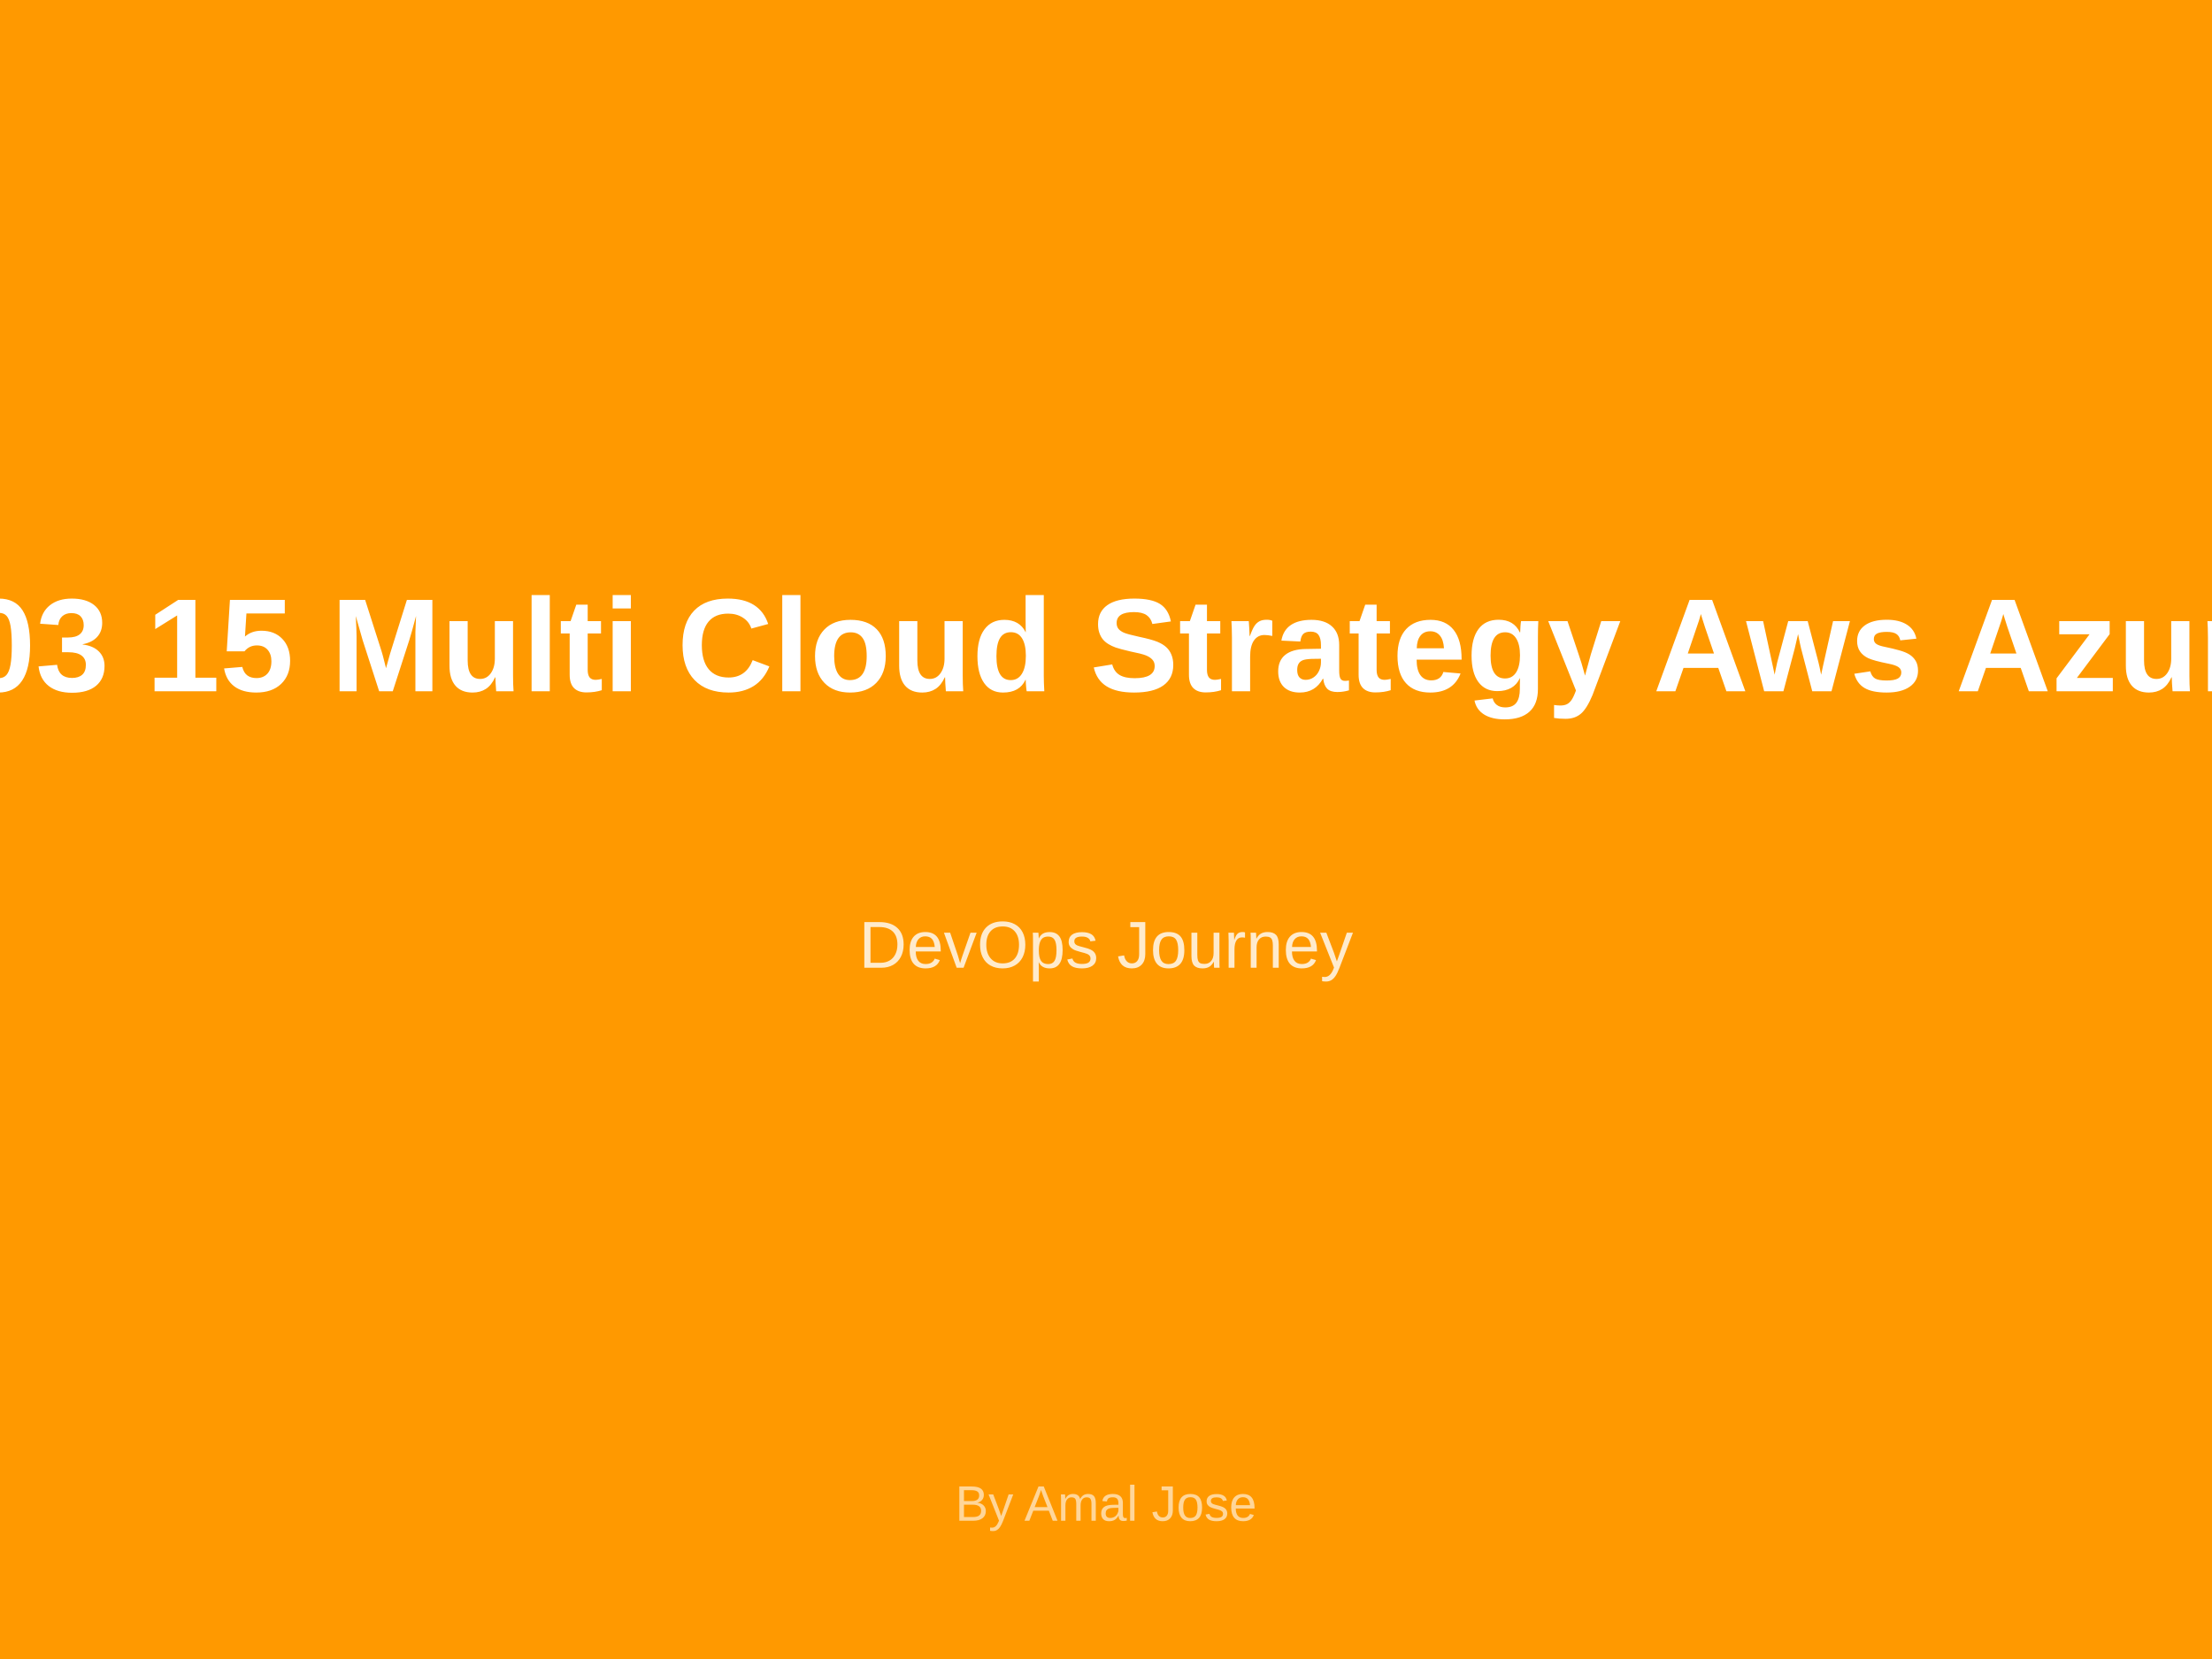
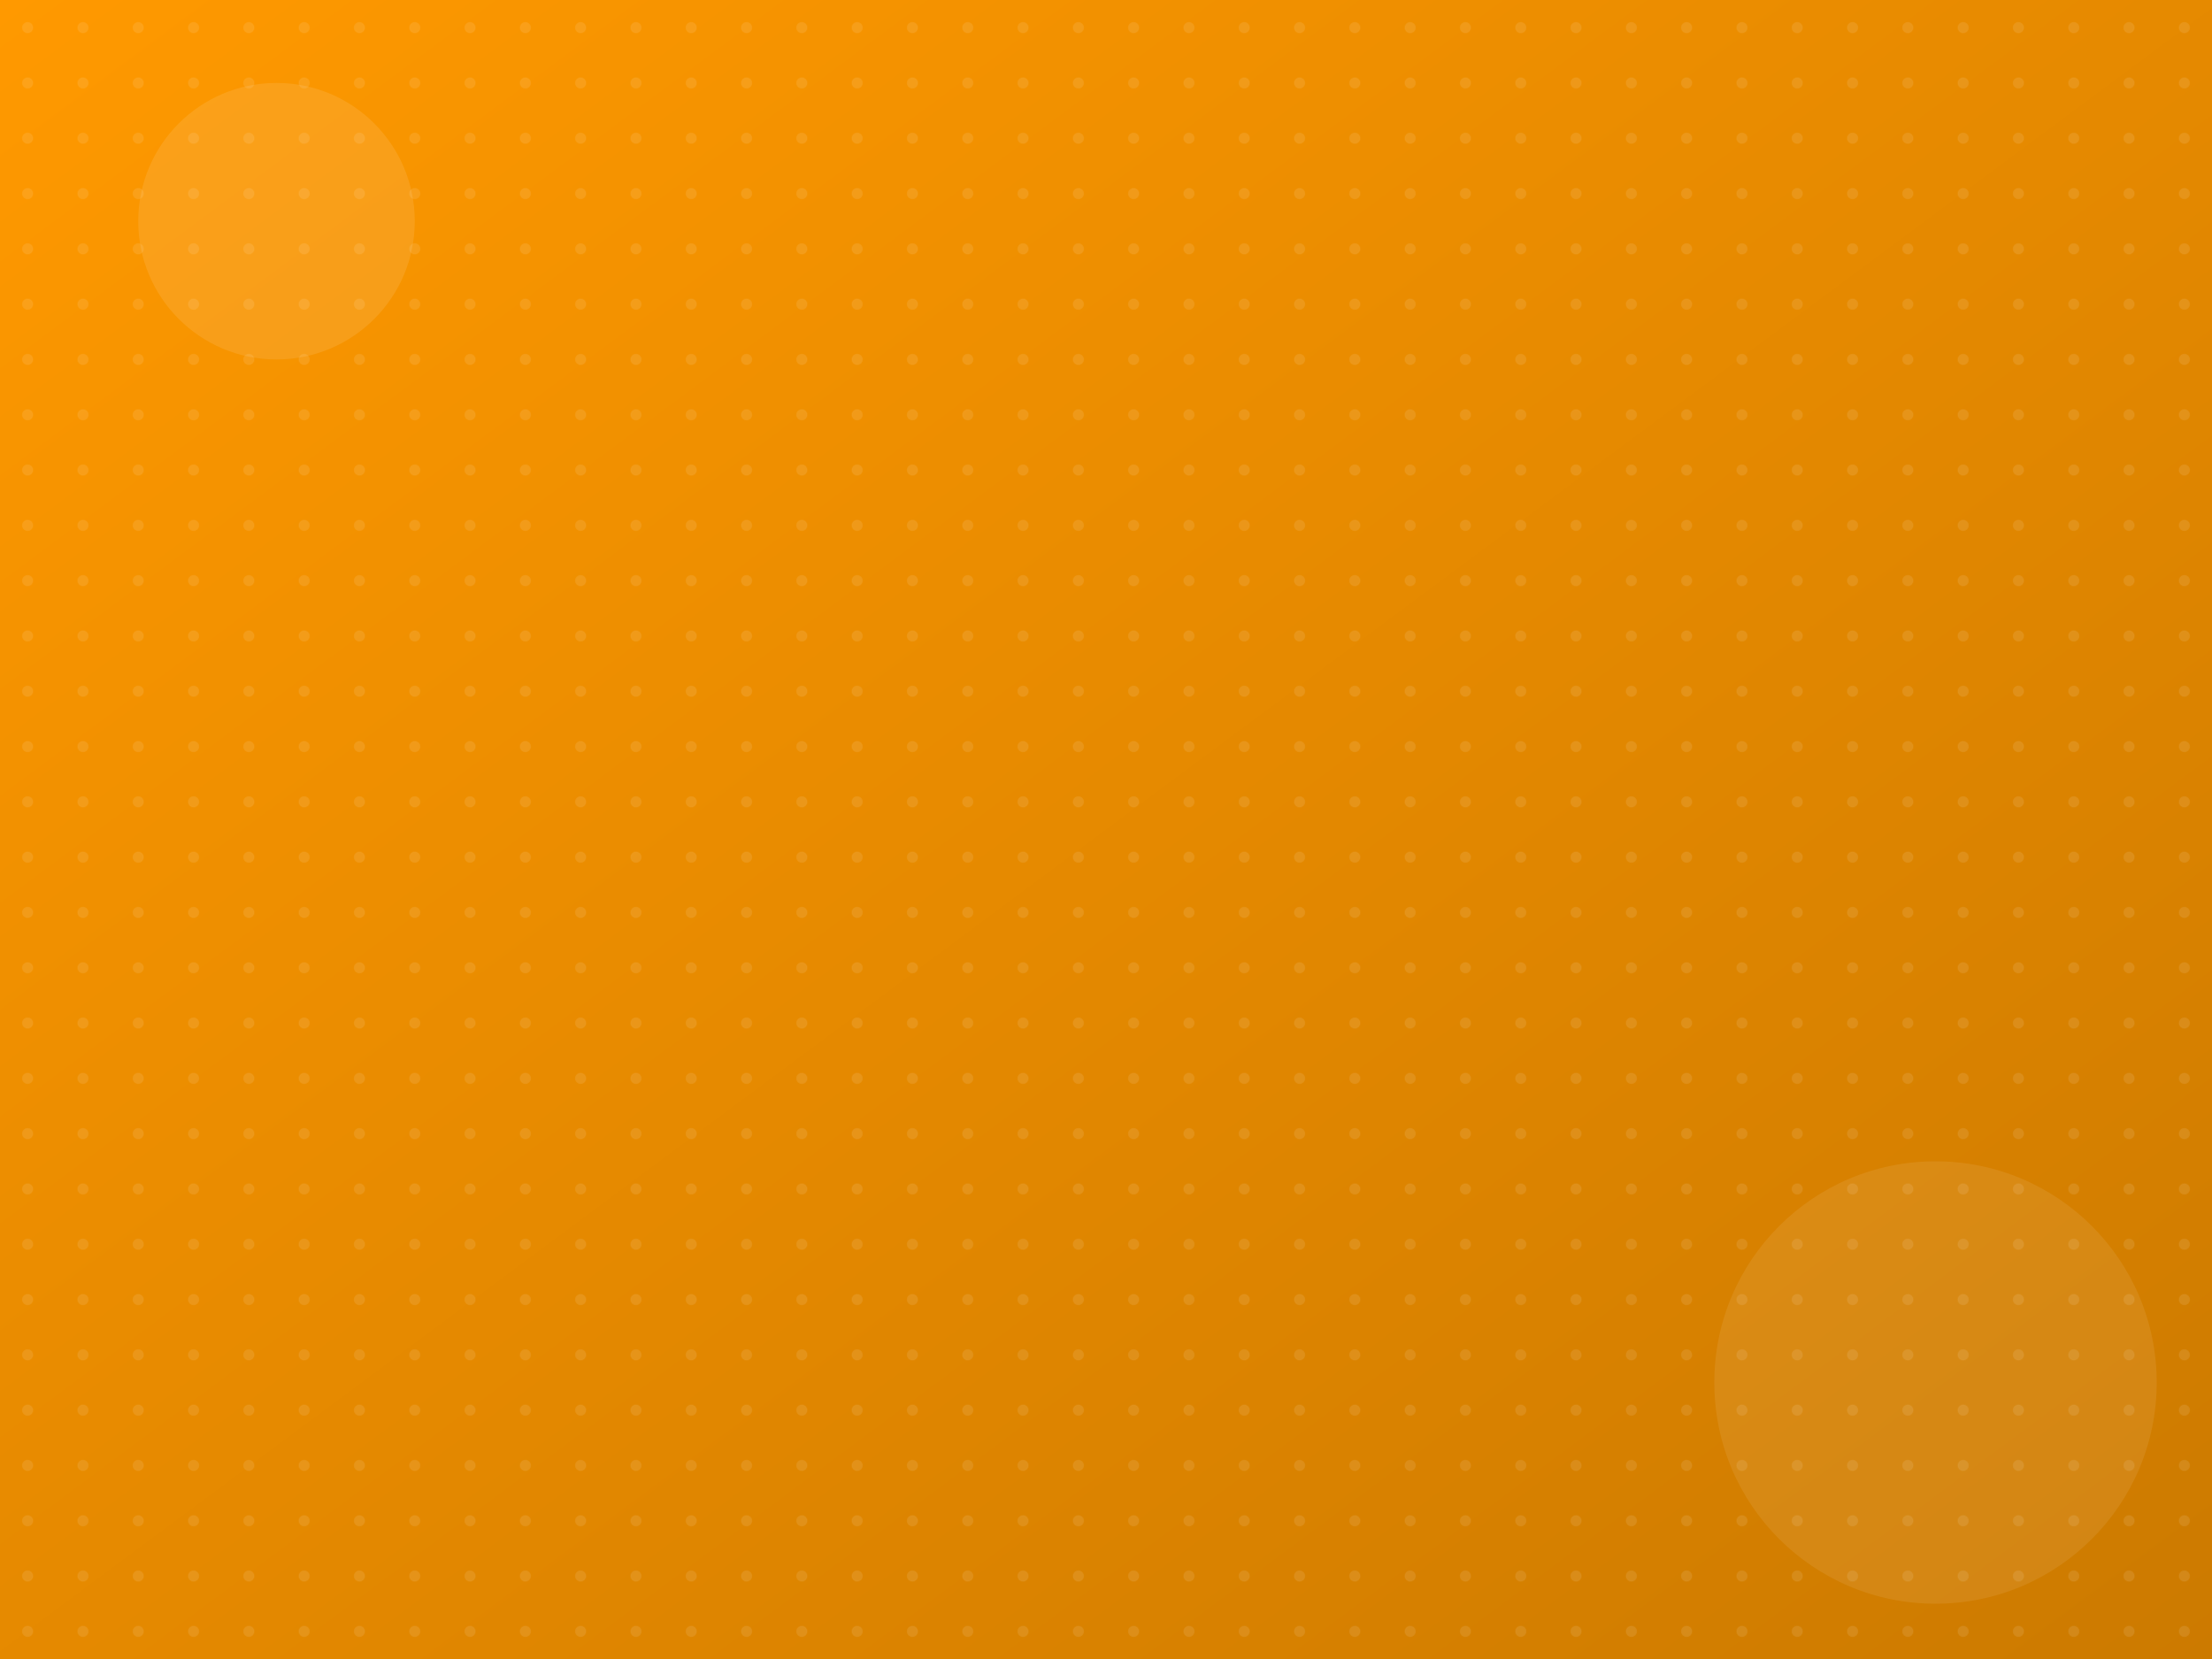
<svg xmlns="http://www.w3.org/2000/svg" width="800" height="600">
-   <rect width="800" height="600" fill="#FF9900" />
-   <text x="400" y="250" font-size="48" font-family="Arial, sans-serif" font-weight="bold" text-anchor="middle" fill="white">
-     03 15 Multi Cloud Strategy Aws Azur
-   </text>
-   <text x="400" y="350" font-size="24" font-family="Arial, sans-serif" text-anchor="middle" fill="rgba(255,255,255,0.8)">
-     DevOps Journey
-   </text>
-   <text x="400" y="550" font-size="18" font-family="Arial, sans-serif" text-anchor="middle" fill="rgba(255,255,255,0.6)">
-     By Amal Jose
-   </text>
+   <defs>
+     <linearGradient id="grad" x1="0%" y1="0%" x2="100%" y2="100%">
+       <stop offset="0%" style="stop-color:#FF9900;stop-opacity:1" />
+       <stop offset="100%" style="stop-color:#cc7a00;stop-opacity:1" />
+     </linearGradient>
+     <pattern id="dots" x="20" y="20" width="20" height="20" patternUnits="userSpaceOnUse">
+       <circle cx="10" cy="10" r="2" fill="rgba(255,255,255,0.1)" />
+     </pattern>
+   </defs>
+   <rect width="800" height="600" fill="url(#grad)" />
+   <rect width="800" height="600" fill="url(#dots)" />
+   <circle cx="100" cy="80" r="50" fill="rgba(255,255,255,0.1)" />
+   <circle cx="700" cy="500" r="80" fill="rgba(255,255,255,0.08)" />
</svg>
